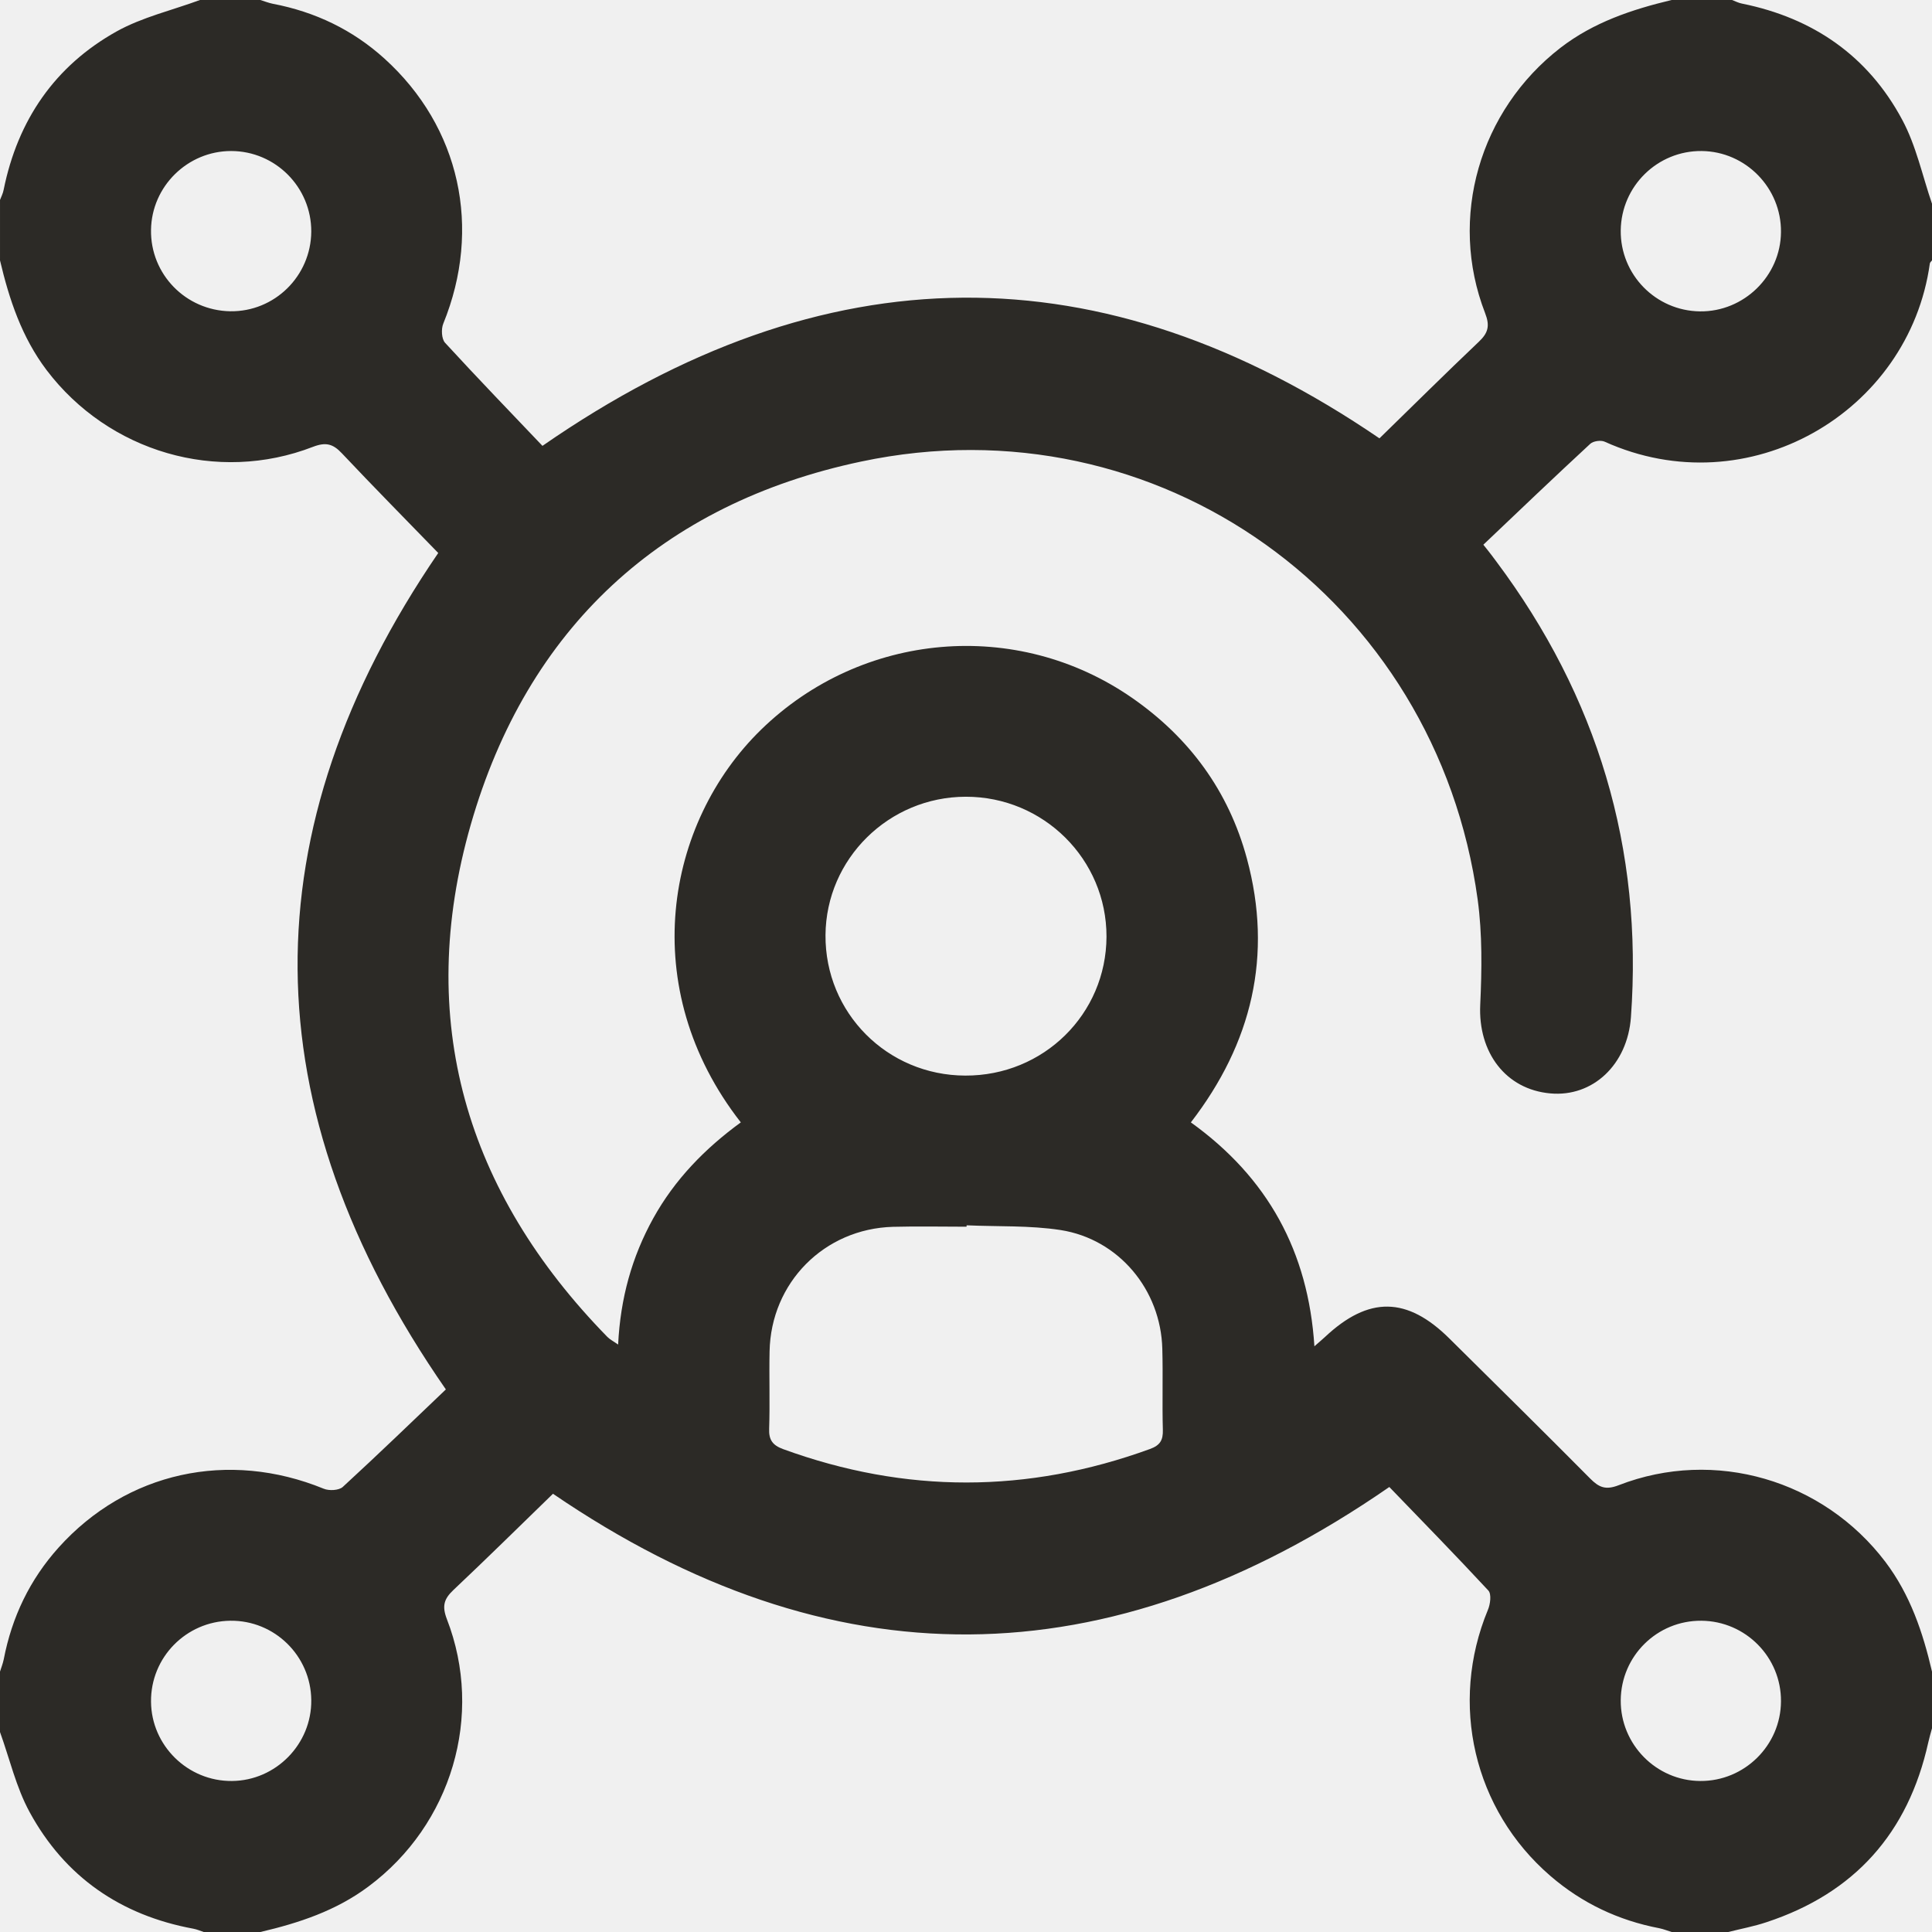
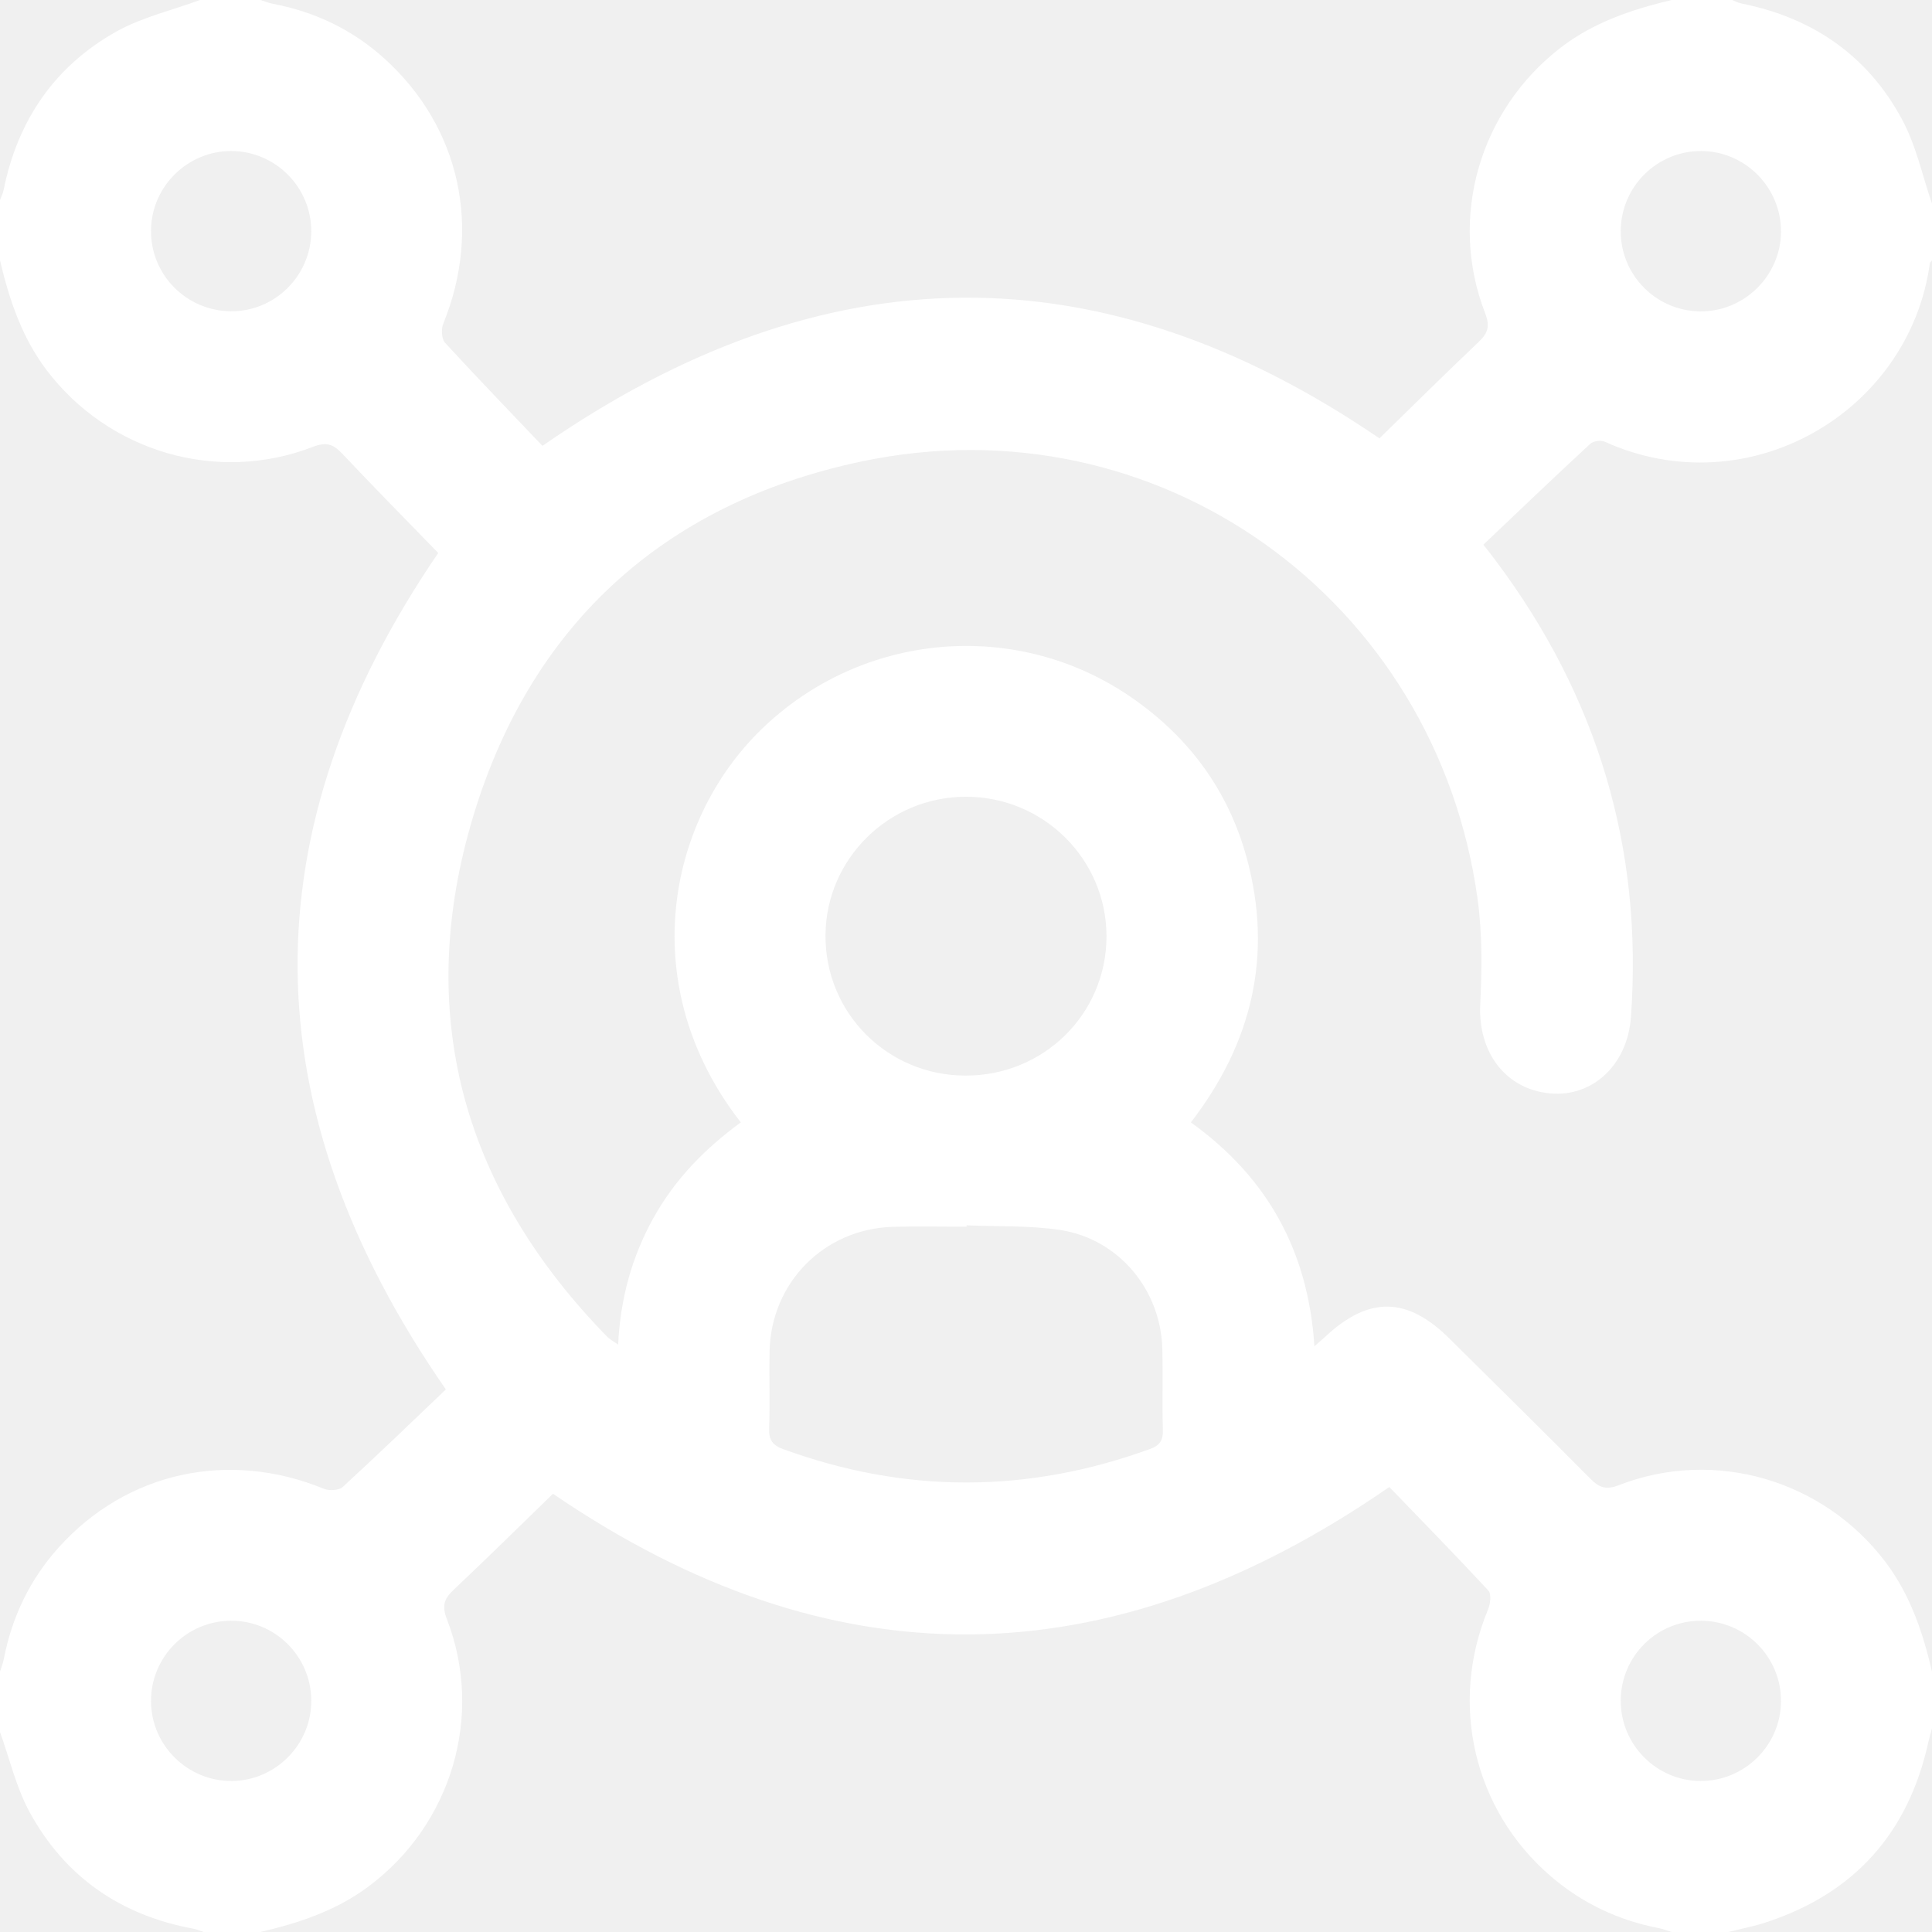
<svg xmlns="http://www.w3.org/2000/svg" width="18" height="18" viewBox="0 0 18 18" fill="none">
-   <g clip-path="url(#clip0_182_3864)">
-     <path d="M18 15.574C18 15.75 18 15.926 18 16.102C17.988 16.146 17.975 16.19 17.965 16.235C17.778 17.078 17.278 17.639 16.457 17.909C16.341 17.948 16.22 17.97 16.102 18C15.926 18 15.75 18 15.574 18C15.536 17.988 15.499 17.973 15.46 17.965C15.078 17.892 14.738 17.731 14.444 17.477C13.729 16.86 13.501 15.872 13.862 15C13.885 14.947 13.897 14.852 13.867 14.819C13.557 14.485 13.238 14.159 12.944 13.854C10.316 15.671 7.733 15.679 5.152 13.917C4.846 14.214 4.538 14.518 4.223 14.815C4.136 14.898 4.117 14.963 4.163 15.084C4.512 15.983 4.206 17.001 3.433 17.576C3.131 17.802 2.785 17.916 2.426 18C2.25 18 2.074 18 1.898 18C1.866 17.989 1.833 17.975 1.8 17.969C1.123 17.844 0.604 17.485 0.276 16.883C0.15 16.652 0.09 16.386 0 16.137C0 15.949 0 15.762 0 15.574C0.012 15.536 0.027 15.498 0.035 15.459C0.111 15.065 0.278 14.716 0.547 14.417C1.18 13.714 2.128 13.507 3.016 13.87C3.066 13.891 3.157 13.886 3.193 13.854C3.525 13.549 3.849 13.236 4.154 12.945C2.329 10.315 2.319 7.733 4.083 5.152C3.786 4.846 3.482 4.538 3.185 4.223C3.102 4.135 3.036 4.117 2.916 4.163C2.023 4.509 1.012 4.21 0.434 3.448C0.203 3.142 0.086 2.791 4.68493e-05 2.426C4.68493e-05 2.238 4.68493e-05 2.051 4.68493e-05 1.863C0.012 1.832 0.028 1.801 0.034 1.768C0.165 1.12 0.51 0.615 1.086 0.293C1.325 0.16 1.603 0.096 1.863 4.72069e-05C2.051 4.72069e-05 2.238 4.72069e-05 2.426 4.72069e-05C2.464 0.012 2.502 0.027 2.541 0.035C2.935 0.11 3.285 0.277 3.582 0.546C4.287 1.184 4.492 2.126 4.13 3.015C4.109 3.066 4.114 3.157 4.146 3.193C4.451 3.525 4.764 3.849 5.054 4.154C7.685 2.33 10.267 2.32 12.852 4.084C13.156 3.788 13.463 3.483 13.777 3.185C13.865 3.102 13.883 3.036 13.836 2.916C13.492 2.028 13.785 1.028 14.539 0.445C14.848 0.207 15.203 0.089 15.574 0C15.762 0 15.949 0 16.137 0C16.168 0.012 16.199 0.028 16.232 0.034C16.893 0.168 17.404 0.521 17.722 1.115C17.852 1.356 17.91 1.636 18 1.898C18 2.074 18 2.25 18 2.426C17.993 2.435 17.982 2.444 17.98 2.454C17.787 3.845 16.287 4.719 14.95 4.115C14.914 4.099 14.844 4.109 14.816 4.135C14.481 4.445 14.151 4.76 13.82 5.075C13.885 5.155 13.912 5.193 13.94 5.23C14.883 6.491 15.309 7.904 15.195 9.477C15.163 9.919 14.84 10.223 14.444 10.187C14.028 10.15 13.77 9.805 13.791 9.361C13.806 9.035 13.811 8.703 13.767 8.38C13.383 5.581 10.789 3.715 8.024 4.3C6.162 4.693 4.911 5.854 4.386 7.683C3.865 9.499 4.337 11.104 5.659 12.456C5.684 12.481 5.718 12.498 5.759 12.527C5.78 12.096 5.887 11.711 6.086 11.351C6.287 10.988 6.57 10.699 6.902 10.457C5.925 9.206 6.198 7.667 7.093 6.796C8.029 5.886 9.472 5.757 10.546 6.501C11.081 6.872 11.447 7.37 11.617 7.999C11.861 8.901 11.664 9.72 11.095 10.457C11.812 10.972 12.189 11.66 12.246 12.543C12.294 12.501 12.32 12.479 12.345 12.456C12.752 12.074 13.11 12.079 13.506 12.473C13.943 12.906 14.381 13.337 14.814 13.774C14.897 13.858 14.959 13.885 15.082 13.837C15.976 13.49 16.987 13.788 17.566 14.552C17.797 14.858 17.915 15.208 18 15.574ZM9.006 11.416C9.006 11.421 9.005 11.425 9.005 11.429C8.777 11.429 8.548 11.424 8.32 11.43C7.679 11.448 7.182 11.95 7.17 12.591C7.165 12.831 7.174 13.071 7.166 13.311C7.162 13.415 7.198 13.465 7.296 13.501C8.436 13.917 9.574 13.915 10.714 13.5C10.808 13.466 10.837 13.418 10.834 13.321C10.827 13.07 10.836 12.818 10.829 12.566C10.815 12.017 10.424 11.545 9.881 11.46C9.594 11.416 9.298 11.429 9.006 11.416ZM10.309 8.726C10.31 8.006 9.722 7.422 8.998 7.423C8.281 7.424 7.696 8.001 7.691 8.712C7.686 9.436 8.266 10.019 8.993 10.021C9.722 10.024 10.307 9.448 10.309 8.726ZM16.593 2.162C16.597 1.751 16.264 1.411 15.854 1.407C15.443 1.403 15.105 1.734 15.1 2.146C15.095 2.558 15.426 2.896 15.838 2.901C16.248 2.906 16.59 2.571 16.593 2.162ZM15.851 15.1C15.439 15.097 15.103 15.428 15.1 15.841C15.097 16.252 15.431 16.591 15.841 16.593C16.252 16.596 16.591 16.262 16.593 15.851C16.596 15.44 16.263 15.103 15.851 15.1ZM2.9 2.158C2.902 1.745 2.566 1.407 2.153 1.407C1.748 1.407 1.413 1.736 1.407 2.141C1.4 2.554 1.73 2.893 2.145 2.9C2.558 2.906 2.897 2.572 2.9 2.158ZM2.9 15.839C2.896 15.427 2.558 15.095 2.146 15.1C1.734 15.105 1.403 15.442 1.407 15.854C1.41 16.263 1.75 16.597 2.161 16.593C2.57 16.59 2.905 16.249 2.9 15.839Z" fill="#2C2A26" />
+   <g clip-path="url(#clip0_1167_29)">
+     <path d="M18 15.574C18 15.75 18 15.926 18 16.102C17.988 16.146 17.975 16.19 17.965 16.235C17.778 17.078 17.278 17.639 16.457 17.909C16.341 17.948 16.22 17.97 16.102 18C15.926 18 15.75 18 15.574 18C15.536 17.988 15.499 17.973 15.46 17.965C15.078 17.892 14.738 17.731 14.444 17.477C13.729 16.86 13.501 15.872 13.862 15C13.885 14.947 13.897 14.852 13.867 14.819C13.557 14.485 13.238 14.159 12.944 13.854C10.316 15.671 7.733 15.679 5.152 13.917C4.846 14.214 4.538 14.518 4.223 14.815C4.136 14.898 4.117 14.963 4.163 15.084C4.512 15.983 4.206 17.001 3.433 17.576C3.131 17.802 2.785 17.916 2.426 18C2.25 18 2.074 18 1.898 18C1.866 17.989 1.833 17.975 1.8 17.969C1.123 17.844 0.604 17.485 0.276 16.883C0.15 16.652 0.09 16.386 0 16.137C0 15.949 0 15.762 0 15.574C0.012 15.536 0.027 15.498 0.035 15.459C0.111 15.065 0.278 14.716 0.547 14.417C1.18 13.714 2.128 13.507 3.016 13.87C3.066 13.891 3.157 13.886 3.193 13.854C3.525 13.549 3.849 13.236 4.154 12.945C2.329 10.315 2.319 7.733 4.083 5.152C3.786 4.846 3.482 4.538 3.185 4.223C3.102 4.135 3.036 4.117 2.916 4.163C2.023 4.509 1.012 4.21 0.434 3.448C0.203 3.142 0.086 2.791 4.68493e-05 2.426C4.68493e-05 2.238 4.68493e-05 2.051 4.68493e-05 1.863C0.012 1.832 0.028 1.801 0.034 1.768C0.165 1.12 0.51 0.615 1.086 0.293C1.325 0.16 1.603 0.096 1.863 4.72069e-05C2.051 4.72069e-05 2.238 4.72069e-05 2.426 4.72069e-05C2.464 0.012 2.502 0.027 2.541 0.035C2.935 0.11 3.285 0.277 3.582 0.546C4.287 1.184 4.492 2.126 4.13 3.015C4.109 3.066 4.114 3.157 4.146 3.193C4.451 3.525 4.764 3.849 5.054 4.154C7.685 2.33 10.267 2.32 12.852 4.084C13.156 3.788 13.463 3.483 13.777 3.185C13.865 3.102 13.883 3.036 13.836 2.916C13.492 2.028 13.785 1.028 14.539 0.445C14.848 0.207 15.203 0.089 15.574 0C15.762 0 15.949 0 16.137 0C16.168 0.012 16.199 0.028 16.232 0.034C16.893 0.168 17.404 0.521 17.722 1.115C17.852 1.356 17.91 1.636 18 1.898C18 2.074 18 2.25 18 2.426C17.993 2.435 17.982 2.444 17.98 2.454C17.787 3.845 16.287 4.719 14.95 4.115C14.914 4.099 14.844 4.109 14.816 4.135C14.481 4.445 14.151 4.76 13.82 5.075C13.885 5.155 13.912 5.193 13.94 5.23C14.883 6.491 15.309 7.904 15.195 9.477C15.163 9.919 14.84 10.223 14.444 10.187C14.028 10.15 13.77 9.805 13.791 9.361C13.806 9.035 13.811 8.703 13.767 8.38C13.383 5.581 10.789 3.715 8.024 4.3C6.162 4.693 4.911 5.854 4.386 7.683C3.865 9.499 4.337 11.104 5.659 12.456C5.684 12.481 5.718 12.498 5.759 12.527C5.78 12.096 5.887 11.711 6.086 11.351C6.287 10.988 6.57 10.699 6.902 10.457C5.925 9.206 6.198 7.667 7.093 6.796C8.029 5.886 9.472 5.757 10.546 6.501C11.081 6.872 11.447 7.37 11.617 7.999C11.861 8.901 11.664 9.72 11.095 10.457C11.812 10.972 12.189 11.66 12.246 12.543C12.294 12.501 12.32 12.479 12.345 12.456C12.752 12.074 13.11 12.079 13.506 12.473C13.943 12.906 14.381 13.337 14.814 13.774C14.897 13.858 14.959 13.885 15.082 13.837C15.976 13.49 16.987 13.788 17.566 14.552C17.797 14.858 17.915 15.208 18 15.574ZM9.006 11.416C9.006 11.421 9.005 11.425 9.005 11.429C8.777 11.429 8.548 11.424 8.32 11.43C7.679 11.448 7.182 11.95 7.17 12.591C7.165 12.831 7.174 13.071 7.166 13.311C7.162 13.415 7.198 13.465 7.296 13.501C8.436 13.917 9.574 13.915 10.714 13.5C10.808 13.466 10.837 13.418 10.834 13.321C10.827 13.07 10.836 12.818 10.829 12.566C10.815 12.017 10.424 11.545 9.881 11.46C9.594 11.416 9.298 11.429 9.006 11.416ZM10.309 8.726C10.31 8.006 9.722 7.422 8.998 7.423C8.281 7.424 7.696 8.001 7.691 8.712C7.686 9.436 8.266 10.019 8.993 10.021C9.722 10.024 10.307 9.448 10.309 8.726ZM16.593 2.162C16.597 1.751 16.264 1.411 15.854 1.407C15.443 1.403 15.105 1.734 15.1 2.146C15.095 2.558 15.426 2.896 15.838 2.901C16.248 2.906 16.59 2.571 16.593 2.162ZM15.851 15.1C15.439 15.097 15.103 15.428 15.1 15.841C15.097 16.252 15.431 16.591 15.841 16.593C16.252 16.596 16.591 16.262 16.593 15.851C16.596 15.44 16.263 15.103 15.851 15.1ZM2.9 2.158C2.902 1.745 2.566 1.407 2.153 1.407C1.748 1.407 1.413 1.736 1.407 2.141C1.4 2.554 1.73 2.893 2.145 2.9C2.558 2.906 2.897 2.572 2.9 2.158ZM2.9 15.839C2.896 15.427 2.558 15.095 2.146 15.1C1.734 15.105 1.403 15.442 1.407 15.854C1.41 16.263 1.75 16.597 2.161 16.593C2.57 16.59 2.905 16.249 2.9 15.839Z" fill="white" />
  </g>
  <defs>
-     <clipPath id="clip0_182_3864">
+     <clipPath id="clip0_1167_29">
      <rect width="18" height="18" fill="white" />
    </clipPath>
  </defs>
</svg>
